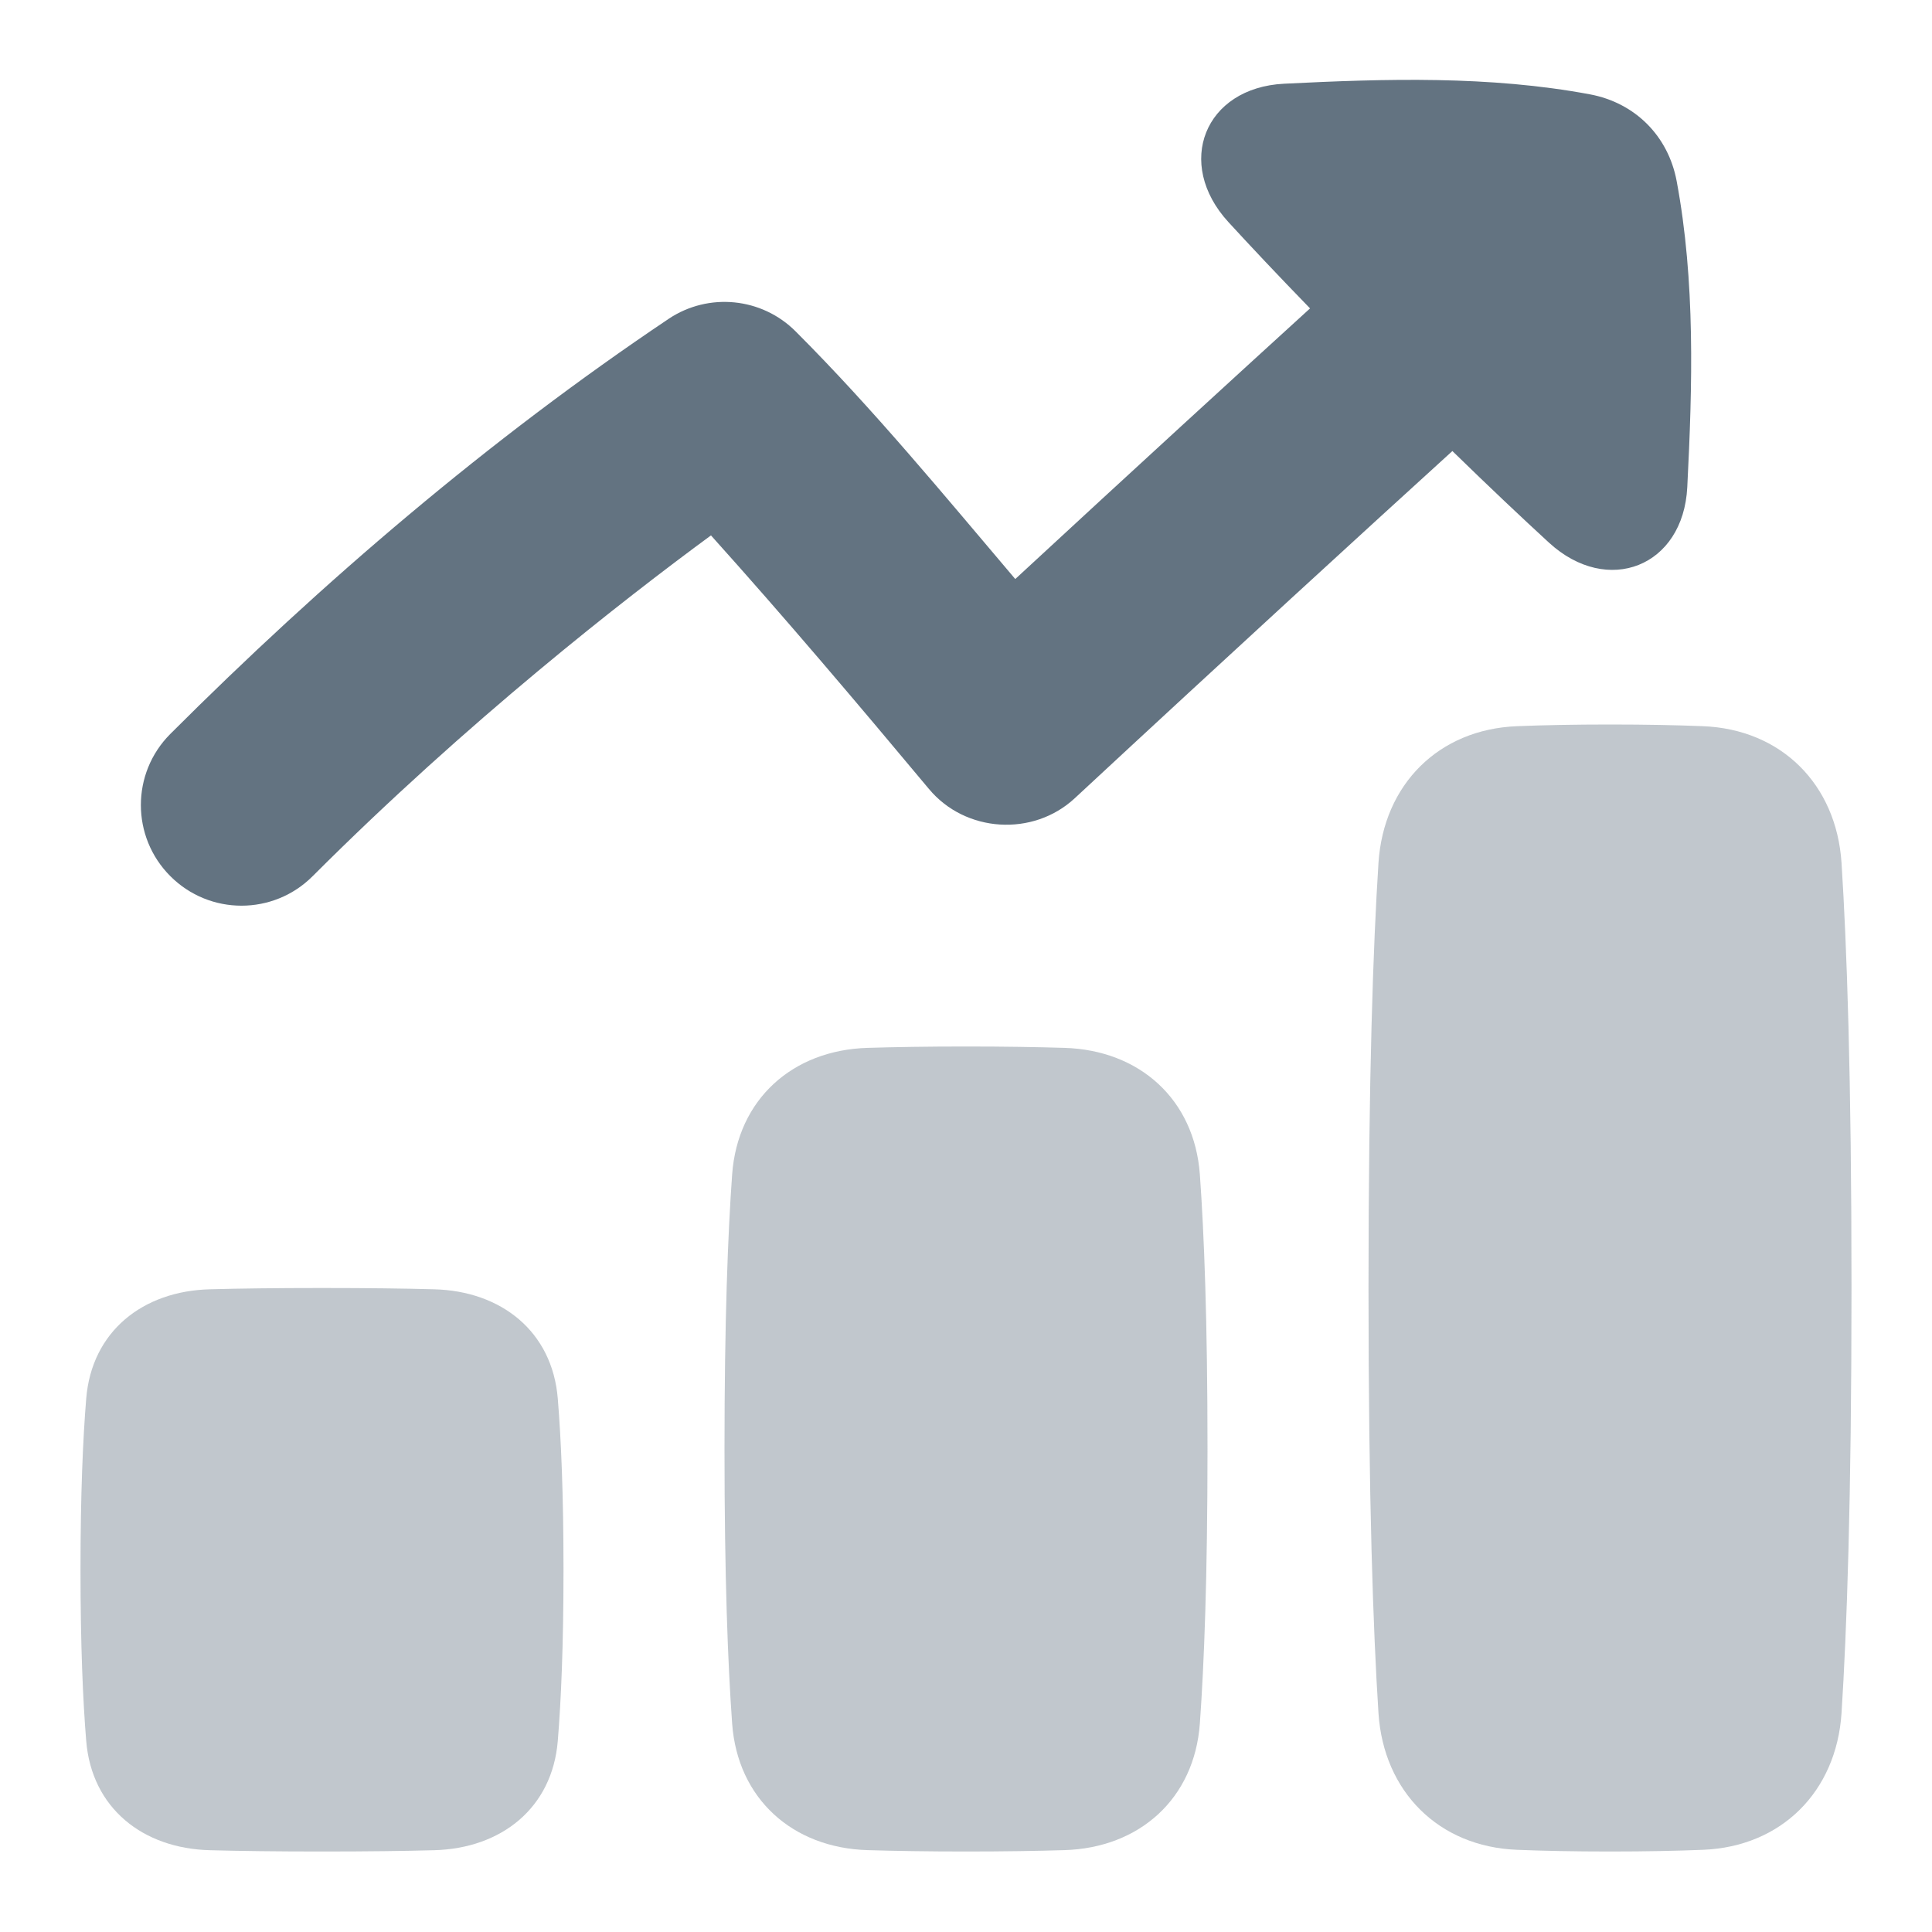
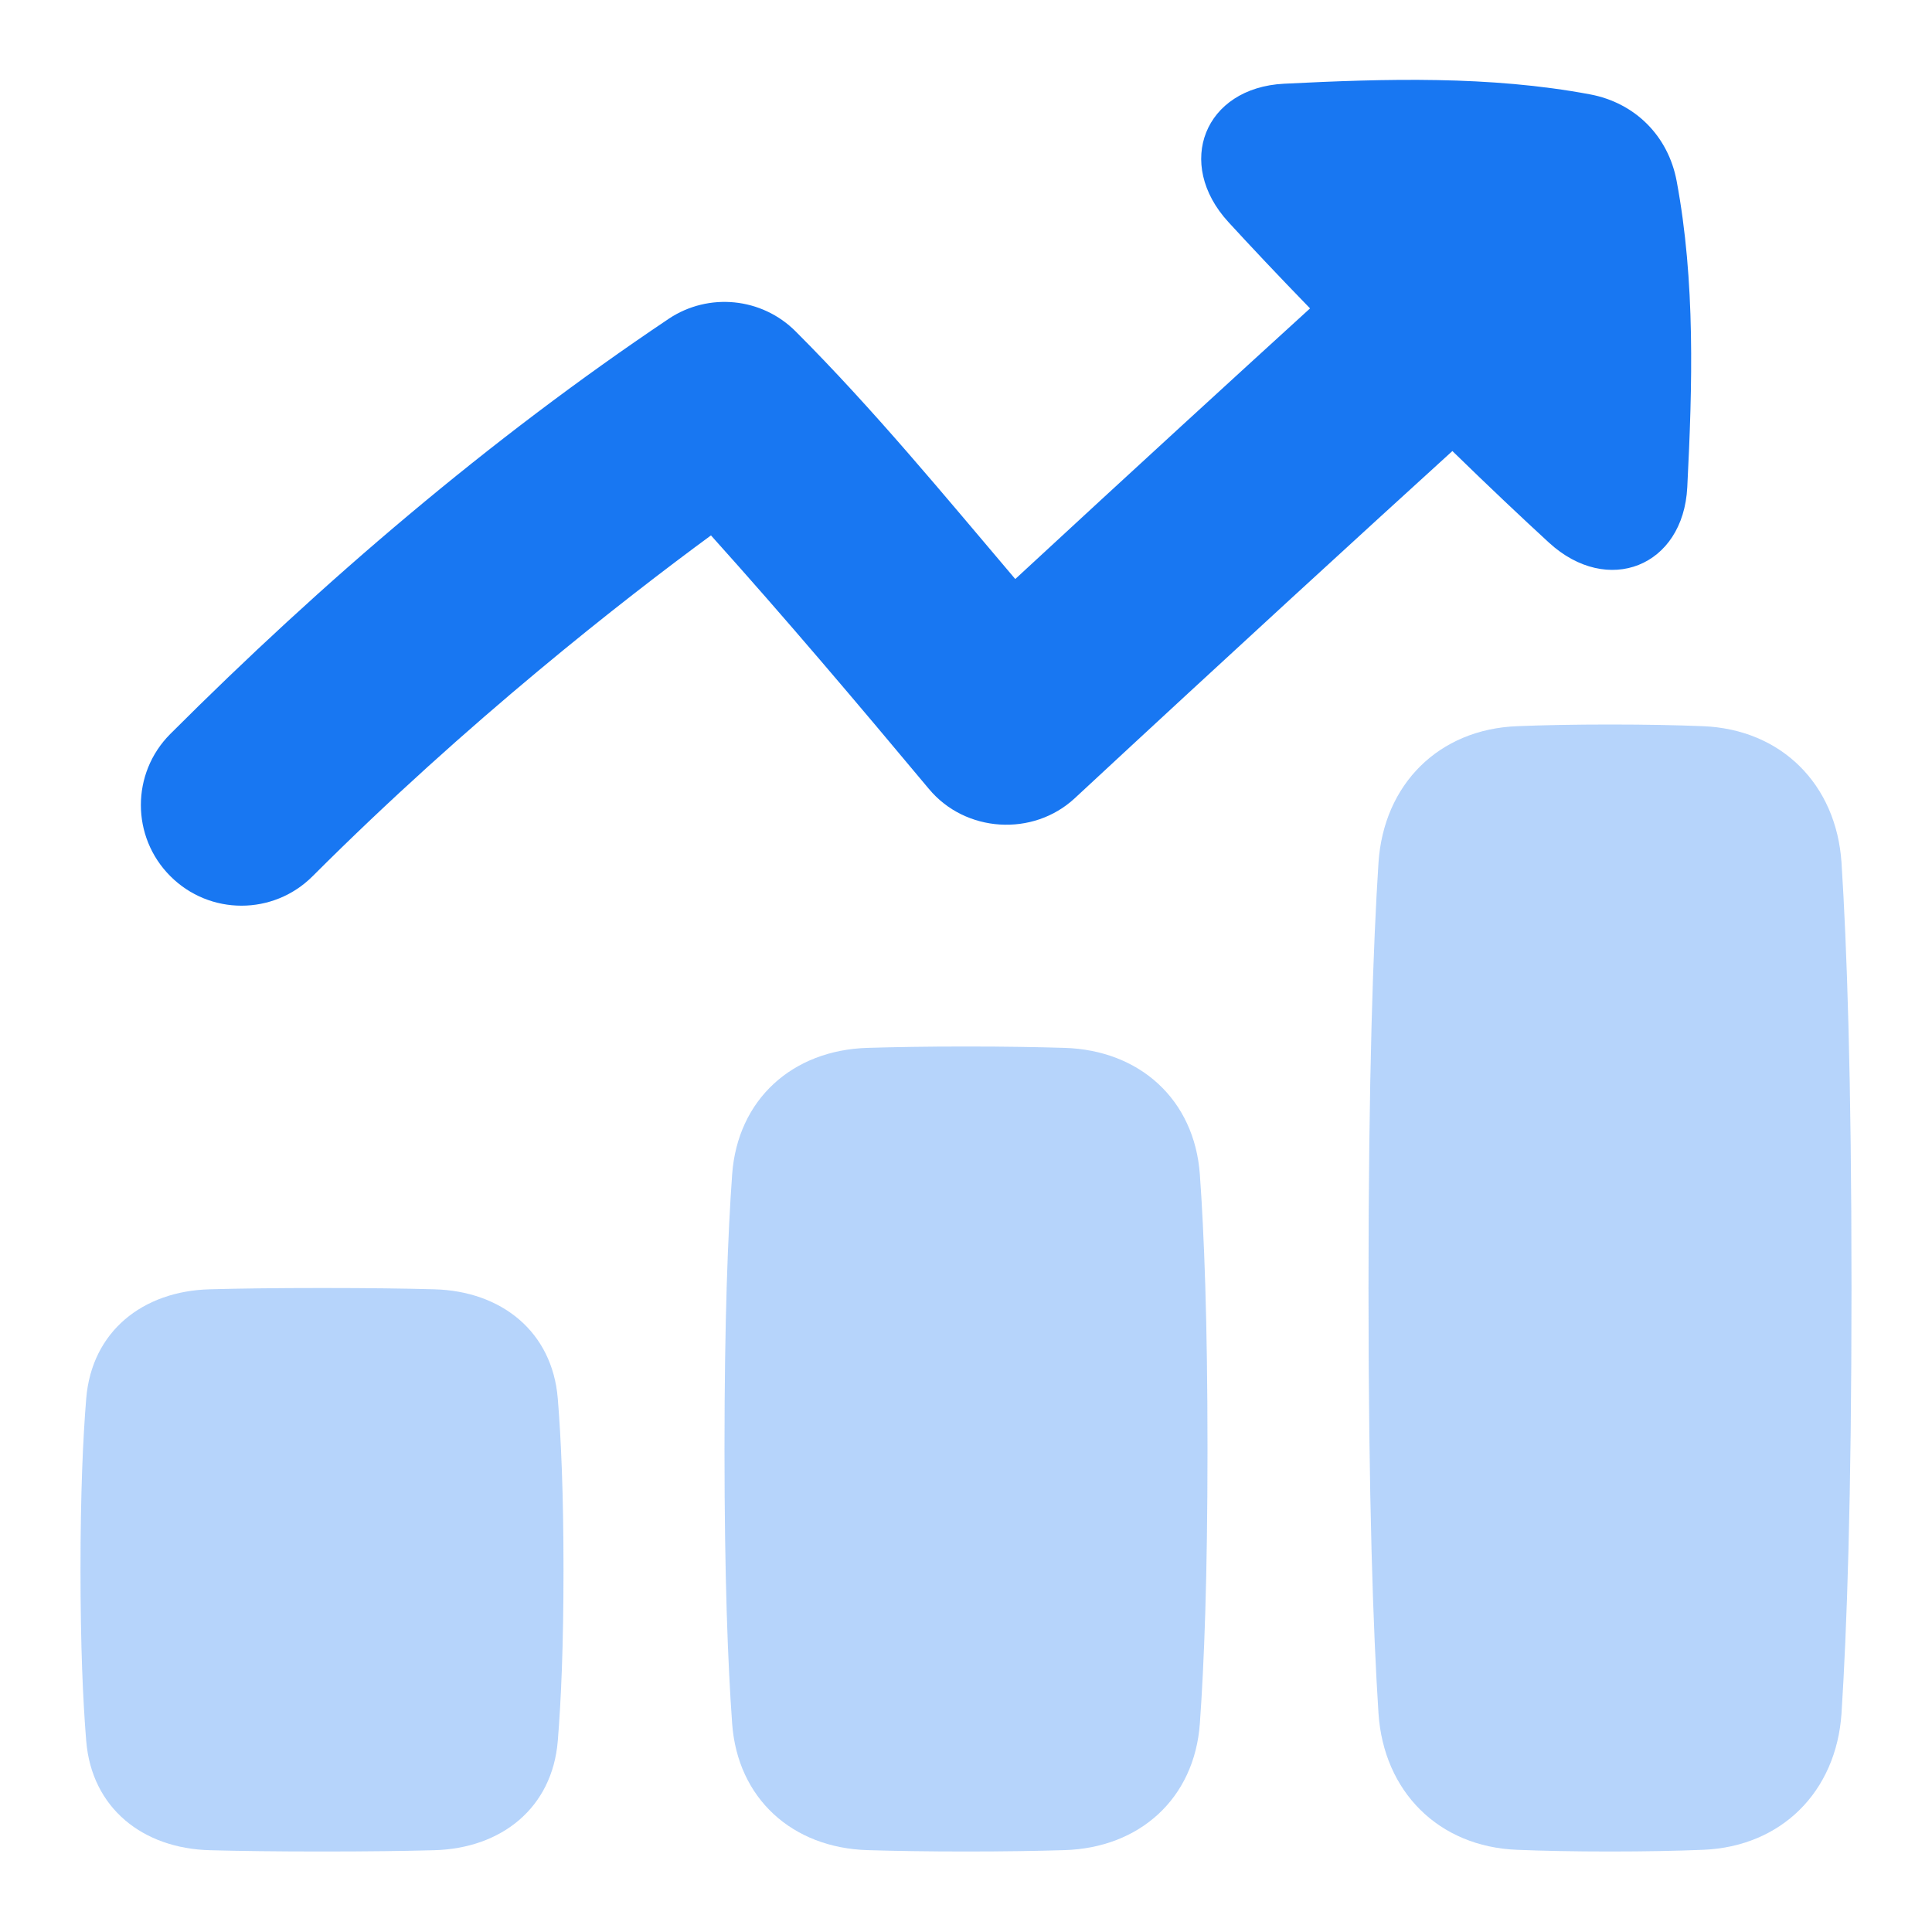
<svg xmlns="http://www.w3.org/2000/svg" width="24" height="24" viewBox="0 0 24 24" fill="none">
-   <path d="M20.96 6.051C20.911 7.039 19.971 7.41 19.242 6.741C18.911 6.437 18.514 6.063 18.042 5.603C16.976 6.573 15.322 8.086 13.351 9.916C12.833 10.397 11.992 10.344 11.54 9.801L11.539 9.8C10.652 8.738 9.758 7.681 8.832 6.651C7.751 7.445 5.81 8.958 3.884 10.884C3.396 11.373 2.604 11.373 2.116 10.884C1.628 10.396 1.628 9.605 2.116 9.117C4.006 7.227 6.079 5.455 8.303 3.963L8.306 3.961C8.307 3.96 8.307 3.96 8.307 3.96C8.802 3.63 9.463 3.695 9.884 4.117C10.852 5.085 11.726 6.149 12.612 7.193C14.117 5.801 15.385 4.641 16.274 3.831C15.87 3.415 15.536 3.06 15.26 2.759C14.591 2.03 14.962 1.09 15.951 1.04C17.212 0.977 18.506 0.939 19.751 1.172C20.312 1.277 20.723 1.689 20.828 2.249C21.061 3.495 21.024 4.789 20.96 6.051Z" fill="#637381" />
-   <g opacity="0.4">
-     <path d="M2.609 22.984C1.773 22.963 1.139 22.46 1.071 21.626C1.03 21.126 1 20.44 1 19.5C1 18.56 1.03 17.874 1.071 17.374C1.139 16.54 1.773 16.037 2.609 16.016C2.975 16.006 3.433 16 4 16C4.567 16 5.025 16.006 5.391 16.016C6.227 16.037 6.861 16.54 6.929 17.374C6.97 17.874 7 18.56 7 19.5C7 20.44 6.97 21.126 6.929 21.626C6.861 22.46 6.227 22.963 5.391 22.984C5.025 22.994 4.567 23 4 23C3.433 23 2.975 22.994 2.609 22.984Z" fill="#637381" />
-     <path d="M18.846 22.979C17.871 22.941 17.188 22.256 17.124 21.282C17.059 20.273 17 18.634 17 16C17 13.366 17.059 11.727 17.124 10.718C17.188 9.744 17.871 9.059 18.846 9.021C19.167 9.008 19.549 9 20 9C20.451 9 20.833 9.008 21.154 9.021C22.129 9.059 22.812 9.744 22.876 10.718C22.941 11.727 23 13.366 23 16C23 18.634 22.941 20.273 22.876 21.282C22.812 22.256 22.129 22.941 21.154 22.979C20.833 22.992 20.451 23 20 23C19.549 23 19.167 22.992 18.846 22.979Z" fill="#637381" />
-     <path d="M10.777 22.983C9.843 22.955 9.162 22.342 9.095 21.41C9.042 20.677 9 19.594 9 18C9 16.406 9.042 15.322 9.095 14.59C9.162 13.658 9.843 13.045 10.777 13.017C11.112 13.007 11.516 13 12 13C12.484 13 12.888 13.007 13.223 13.017C14.157 13.045 14.838 13.658 14.905 14.59C14.958 15.322 15 16.406 15 18C15 19.594 14.958 20.677 14.905 21.41C14.838 22.342 14.157 22.955 13.223 22.983C12.888 22.993 12.484 23 12 23C11.516 23 11.112 22.993 10.777 22.983Z" fill="#637381" />
+   <g opacity="0.32">
+     <path d="M2.609 22.984C1.773 22.963 1.139 22.46 1.071 21.626C1.03 21.126 1 20.44 1 19.5C1 18.56 1.03 17.874 1.071 17.374C1.139 16.54 1.773 16.037 2.609 16.016C2.975 16.006 3.433 16 4 16C4.567 16 5.025 16.006 5.391 16.016C6.227 16.037 6.861 16.54 6.929 17.374C6.97 17.874 7 18.56 7 19.5C7 20.44 6.97 21.126 6.929 21.626C6.861 22.46 6.227 22.963 5.391 22.984C5.025 22.994 4.567 23 4 23C3.433 23 2.975 22.994 2.609 22.984Z" fill="#1877F2" />
+     <path d="M18.846 22.979C17.871 22.941 17.188 22.256 17.124 21.282C17.059 20.273 17 18.634 17 16C17 13.366 17.059 11.727 17.124 10.718C17.188 9.744 17.871 9.059 18.846 9.021C19.167 9.008 19.549 9 20 9C20.451 9 20.833 9.008 21.154 9.021C22.129 9.059 22.812 9.744 22.876 10.718C22.941 11.727 23 13.366 23 16C23 18.634 22.941 20.273 22.876 21.282C22.812 22.256 22.129 22.941 21.154 22.979C20.833 22.992 20.451 23 20 23C19.549 23 19.167 22.992 18.846 22.979Z" fill="#1877F2" />
+     <path d="M10.777 22.983C9.843 22.955 9.162 22.342 9.095 21.41C9.042 20.677 9 19.594 9 18C9 16.406 9.042 15.322 9.095 14.59C9.162 13.658 9.843 13.045 10.777 13.017C11.112 13.007 11.516 13 12 13C12.484 13 12.888 13.007 13.223 13.017C14.157 13.045 14.838 13.658 14.905 14.59C14.958 15.322 15 16.406 15 18C15 19.594 14.958 20.677 14.905 21.41C14.838 22.342 14.157 22.955 13.223 22.983C12.888 22.993 12.484 23 12 23C11.516 23 11.112 22.993 10.777 22.983Z" fill="#1877F2" />
  </g>
+   <path d="M20.96 6.051C20.911 7.039 19.971 7.41 19.242 6.741C18.911 6.437 18.514 6.063 18.042 5.603C16.976 6.573 15.322 8.086 13.351 9.916C12.833 10.397 11.992 10.344 11.54 9.801L11.539 9.8C10.652 8.738 9.758 7.681 8.832 6.651C7.751 7.445 5.81 8.958 3.884 10.884C3.396 11.373 2.604 11.373 2.116 10.884C1.628 10.396 1.628 9.605 2.116 9.117C4.006 7.227 6.079 5.455 8.303 3.963L8.306 3.961C8.307 3.96 8.307 3.96 8.307 3.96C8.802 3.63 9.463 3.695 9.884 4.117C10.852 5.085 11.726 6.149 12.612 7.193C14.117 5.801 15.385 4.641 16.274 3.831C15.87 3.415 15.536 3.06 15.26 2.759C14.591 2.03 14.962 1.09 15.951 1.04C17.212 0.977 18.506 0.939 19.751 1.172C20.312 1.277 20.723 1.689 20.828 2.249C21.061 3.495 21.024 4.789 20.96 6.051Z" fill="#1877F2" />
</svg>
